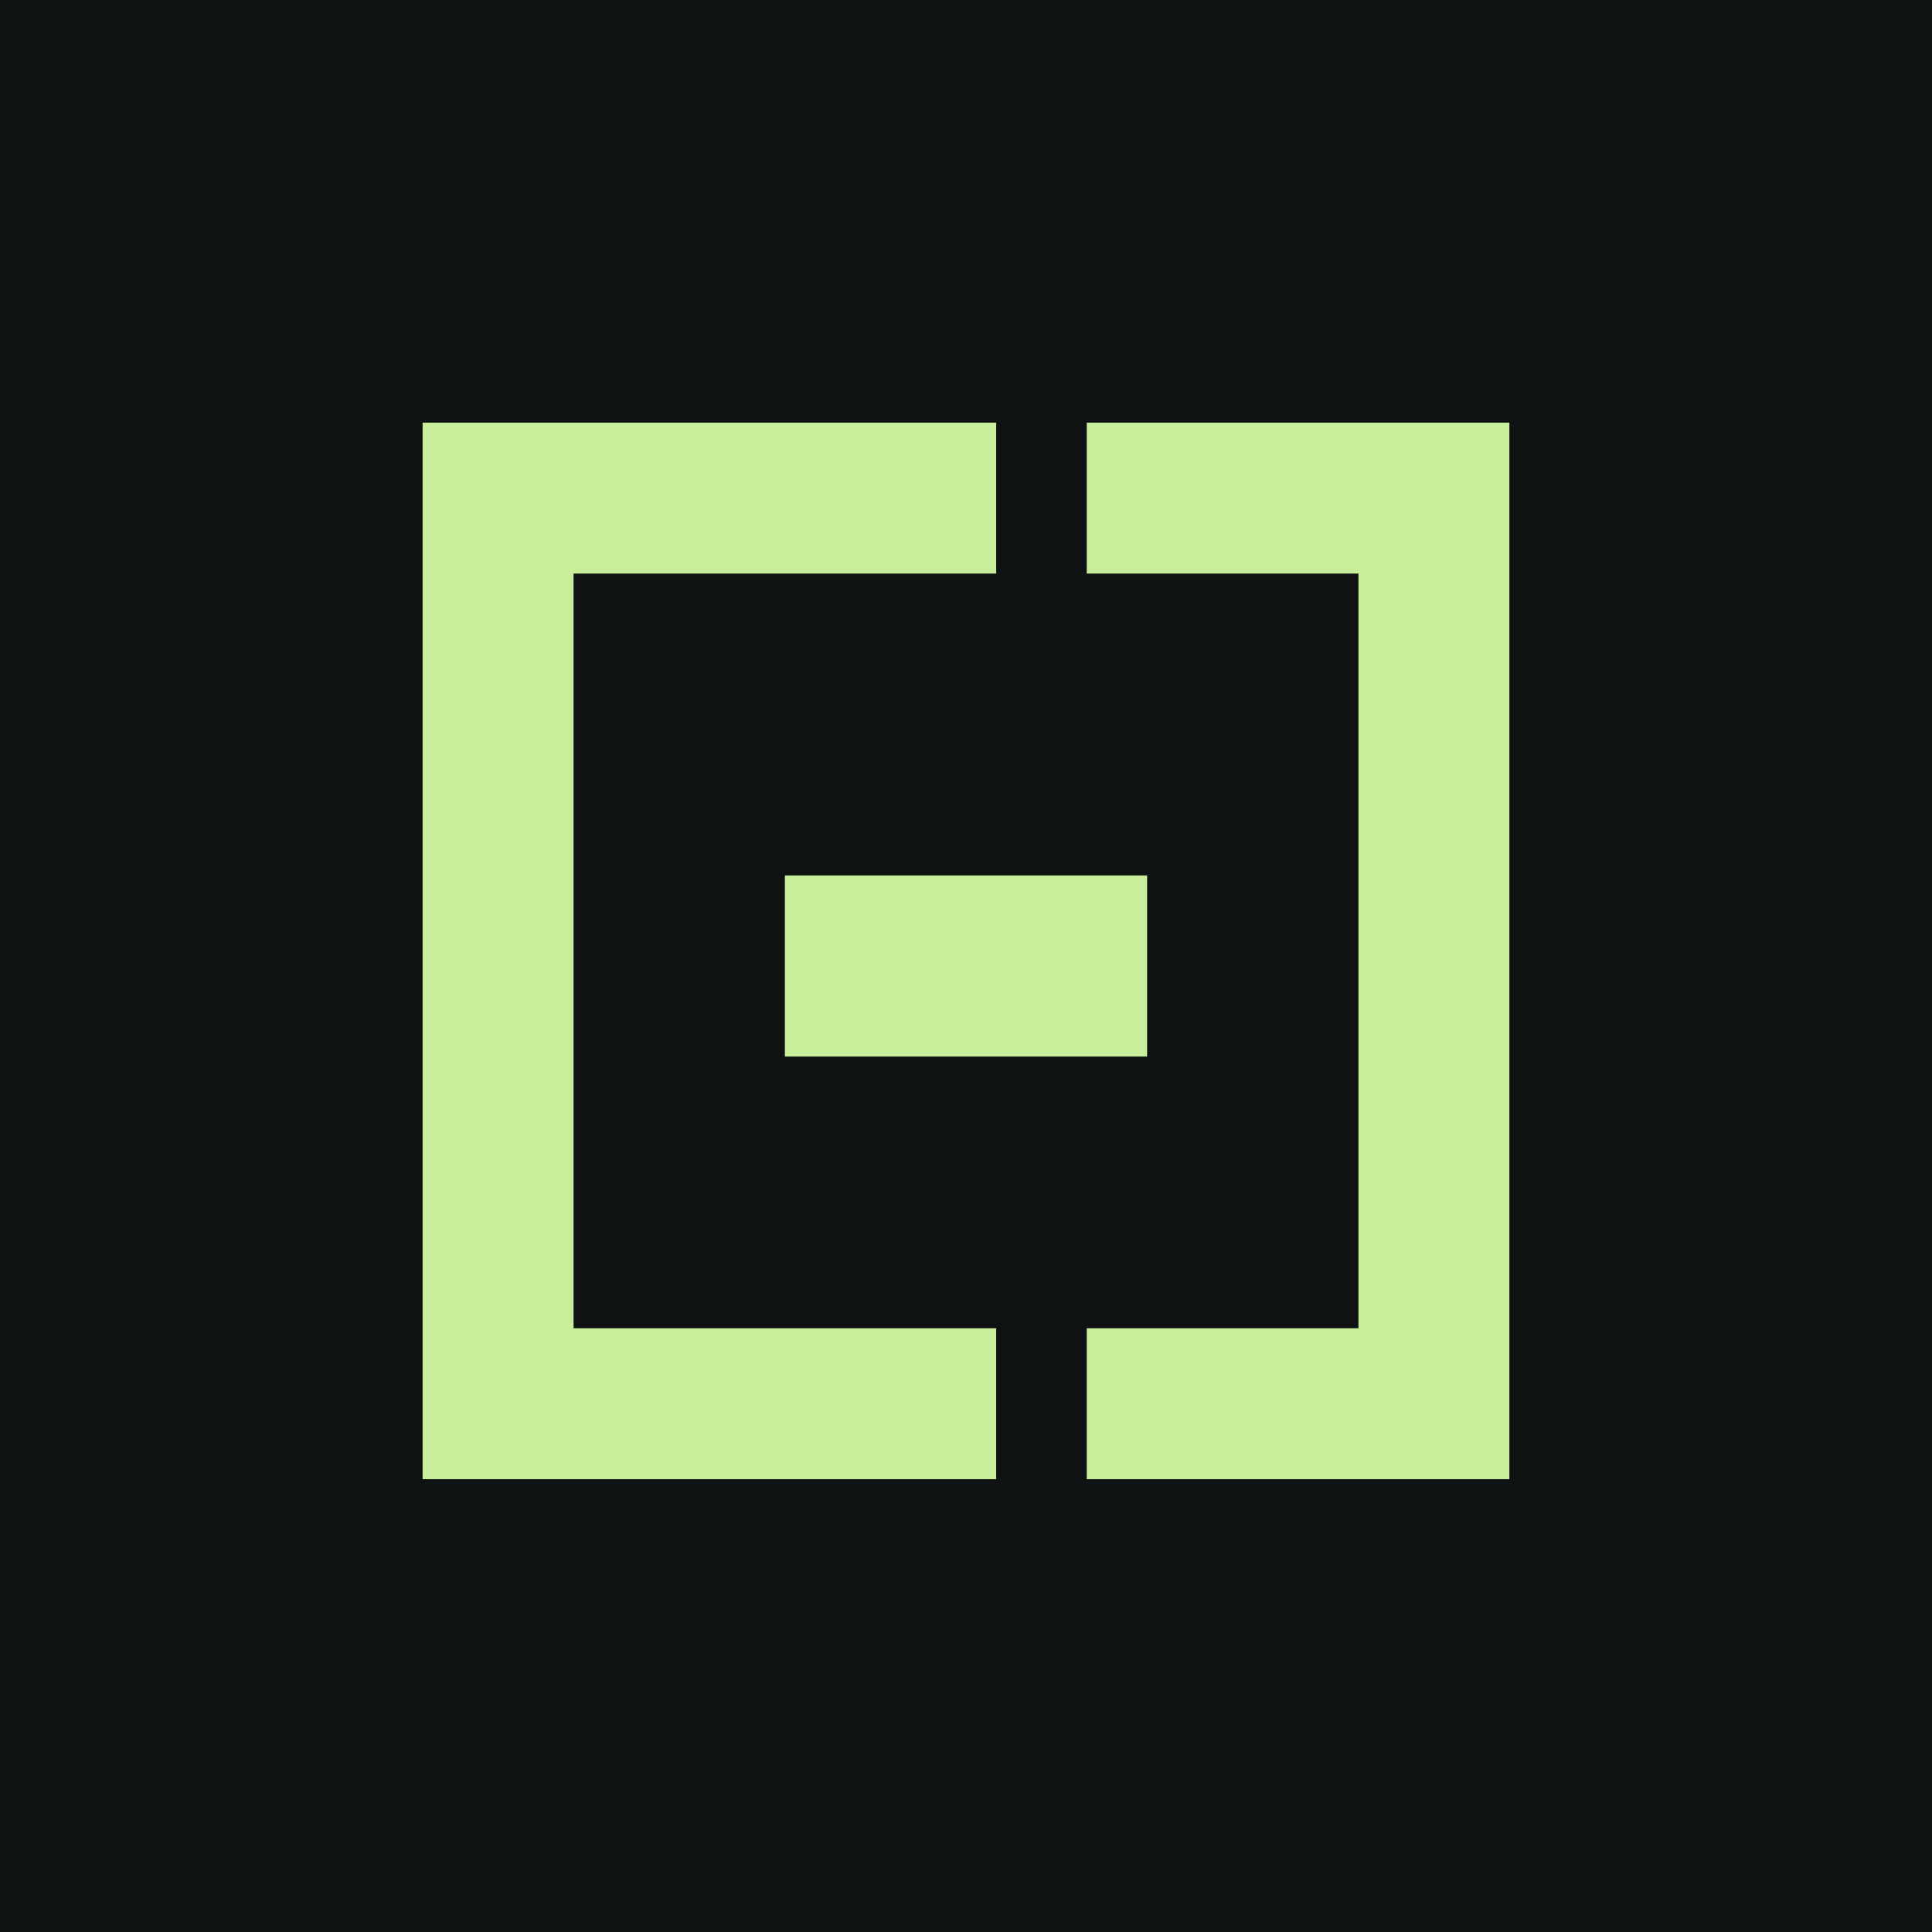
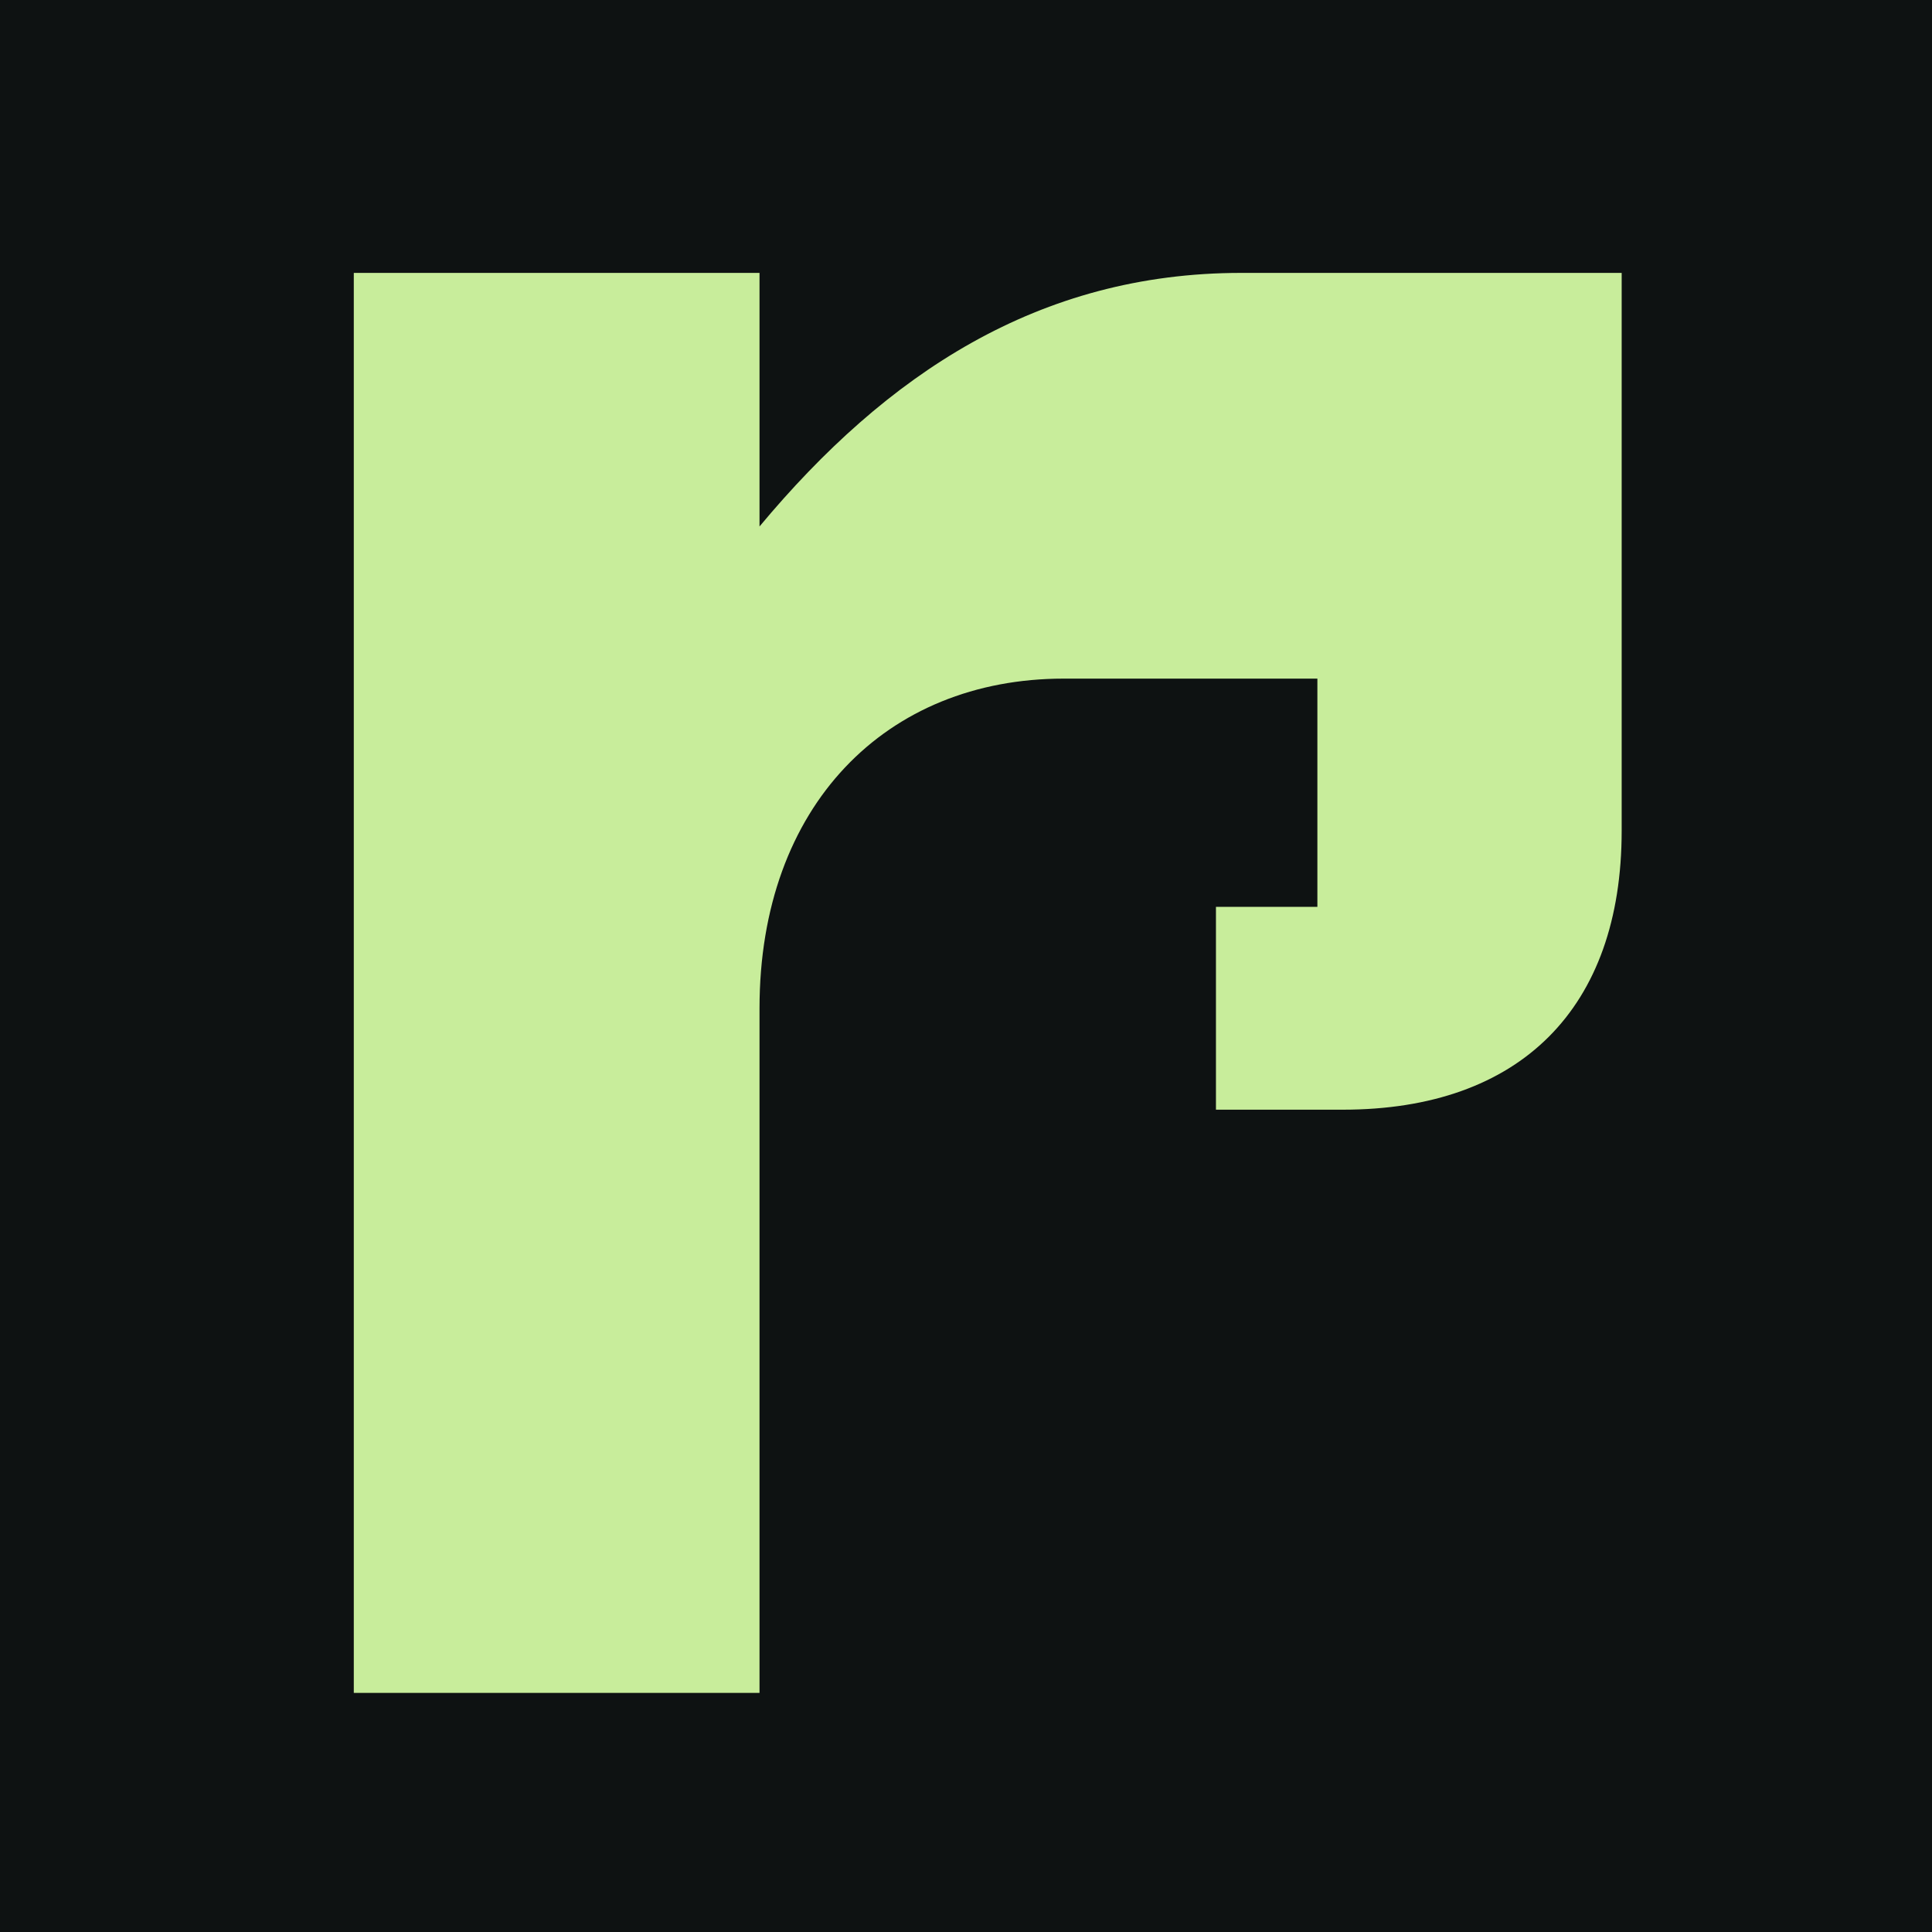
- <svg xmlns="http://www.w3.org/2000/svg" viewBox="0 0 64 64">
+ <svg xmlns="http://www.w3.org/2000/svg" width="64" height="64" viewBox="0 0 64 64" role="img" aria-label="Rouse">
  <rect width="64" height="64" fill="#0e1212" />
-   <path d="M14 14H33V19H19V44H33V49H14Z M50 14H36V19H45V44H36V49H50Z" fill="#c8ed9b" />
-   <rect x="26" y="29" width="12" height="6" fill="#c8ed9b" />
+   <g transform="translate(5,4) scale(.84)">
+     <path fill="#c8ed9b" fill-rule="evenodd" d="M8 6H24V16C29 10 35 6 43 6H58V28C58 35 54 39 47 39H42V31H46V22H36C29 22 24 27 24 35V62H8Z" />
+   </g>
</svg>
